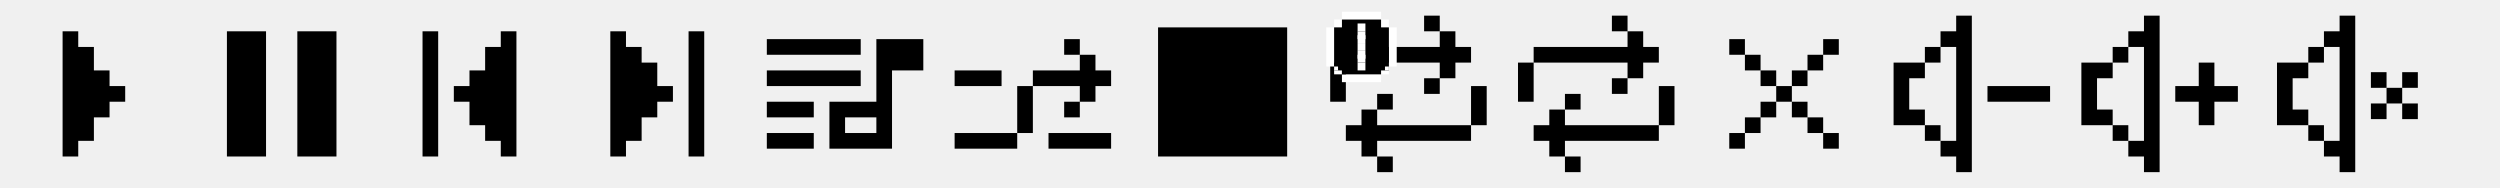
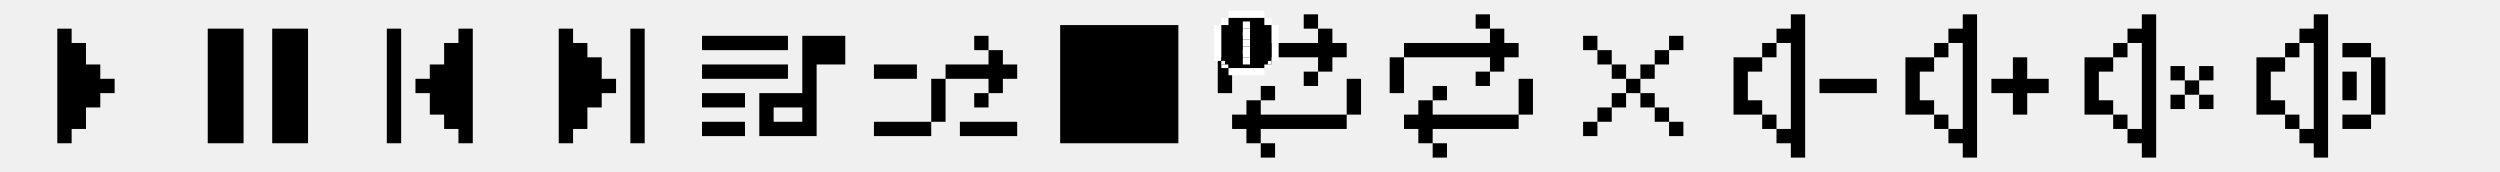
- <svg xmlns="http://www.w3.org/2000/svg" width="639" height="48" viewBox="0 0 639 48" fill="none">
+ <svg xmlns="http://www.w3.org/2000/svg" width="698" height="48" viewBox="0 0 698 48" fill="none">
  <g clip-path="url(#clip0_706_3527)">
    <path fill-rule="evenodd" clip-rule="evenodd" d="M20 40H16V8H20V12H24L24 18H28V22H32V26H28V30H24L24 36H20V40Z" fill="black" />
    <path fill-rule="evenodd" clip-rule="evenodd" d="M68 8H58V40H68V8ZM86 8H76V40H86V8Z" fill="black" />
    <path fill-rule="evenodd" clip-rule="evenodd" d="M108 8H112V40H108V8ZM132 8H128V12H124V18H120L120 22H116V26H120L120 32H124V36H128V40H132V8Z" fill="black" />
    <path fill-rule="evenodd" clip-rule="evenodd" d="M180 40H176V8H180V40ZM156 40H160V36H164V30H168L168 26H172V22H168L168 16H164V12H160V8H156V40Z" fill="black" />
    <path fill-rule="evenodd" clip-rule="evenodd" d="M276 10H272V14H276V18H264V22L260 22V34H244V38H260V34H264L264 22H276V26H272V30H276V26H280V22H284V18H280V14H276V10ZM244 18H256V22H244V18ZM284 34H268V38H284V34Z" fill="black" />
    <path fill-rule="evenodd" clip-rule="evenodd" d="M212 26H224V18V10H228H236V18H228V26V30V34V38H212V34V30V26ZM216 30V34H224V30H216ZM196 34H208V38H196V34ZM208 26H196V30H208V26ZM196 18H220V22H196V18ZM220 10H196V14H220V10Z" fill="black" />
    <rect x="296" y="7" width="33" height="33" fill="black" />
    <path fill-rule="evenodd" clip-rule="evenodd" d="M368 4H364V8H368V12H344V16H340V26H344V16H368V20L364 20V24H368V20H372V16H376V12H372V8H368V4ZM348 40H352V44H356V40H352V36H376V32H380V22H376V32H352V28L356 28V24H352V28H348V32H344V36H348V40Z" fill="black" />
    <path fill-rule="evenodd" clip-rule="evenodd" d="M353 3H343V5H341V7H339V17H341V19H343V21H353V19H355V17H357V7H355V5H353V3ZM353 5V7H355V17H353V19H343V17H341V7H343V5H353Z" fill="white" />
    <rect x="341" y="7" width="14" height="11" fill="black" />
    <rect x="343" y="5" width="10" height="10" fill="black" />
    <rect x="343" y="8" width="10" height="11" fill="black" />
    <rect x="347" y="6" width="2" height="2" fill="white" />
    <rect x="347" y="8" width="2" height="2" fill="white" />
    <rect x="347" y="9" width="2" height="2" fill="white" />
    <rect x="347" y="11" width="2" height="2" fill="white" />
    <rect x="347" y="13" width="2" height="2" fill="white" />
    <rect x="347" y="14" width="2" height="2" fill="white" />
    <rect x="347" y="16" width="2" height="2" fill="white" />
    <rect width="1" height="1" transform="matrix(1 0 0 -1 341 18)" fill="white" />
    <rect width="1" height="1" transform="matrix(1 0 0 -1 354 18)" fill="white" />
    <path fill-rule="evenodd" clip-rule="evenodd" d="M416 4H412V8H416V12H392V16H388V26H392V16H416V20L412 20V24H416V20H420V16H424V12H420V8H416V4ZM396 40H400V44H404V40H400V36H424V32H428V22H424V32H400V28L404 28V24H400V28H396V32H392V36H396V40Z" fill="black" />
    <path fill-rule="evenodd" clip-rule="evenodd" d="M442 10H446V14H442V10ZM450 18H446V14H450V18ZM454 22H450V18H454V22ZM458 22H454V26H450V30H446V34H442V38H446V34H450V30H454V26H458V30H462V34H466V38H470V34H466V30H462V26H458V22ZM462 18V22H458V18H462ZM466 14V18H462V14H466ZM466 14V10H470V14H466Z" fill="black" />
    <path fill-rule="evenodd" clip-rule="evenodd" d="M504 4H500V8H496V12H492V16H488H484V20V28V32H488H492V36H496V40H500V44H504V4ZM496 36V32H492V28H488V20H492V16H496V12H500V36H496ZM524 22H508V26H524V22Z" fill="black" />
    <path fill-rule="evenodd" clip-rule="evenodd" d="M548 4H552V44H548V40H544V36H548V12H544V8H548V4ZM540 16V12H544V16H540ZM540 32H536H532V28V20V16H536H540V20H536V28H540V32ZM540 32V36H544V32H540ZM566 22H572V26H566V32H562V26H556V22H562V16H566V22Z" fill="black" />
    <path fill-rule="evenodd" clip-rule="evenodd" d="M602 4H598V8H594V12H590V16H586H582V20V28V32H586H590V36H594V40H598V44H602V4ZM594 36V32H590V28H586V20H590V16H594V12H598V36H594ZM614 22.447H610.001V18.447H606.001V22.447H610V26.447L606.001 26.447V30.447H610.001V26.447L614 26.447V30.447H618V26.447L614 26.447V22.447ZM614 22.447H618V18.447H614V22.447Z" fill="black" />
+     <path fill-rule="evenodd" clip-rule="evenodd" d="M646 4H650V44H646V40H642V36H646V12H642V8H646V4ZM638 16V12H642V16H638ZM638 32H634H630V28V20V16H634H638V20H634V28H638V32ZM638 32V36H642V32H638ZM658 20H654V28H658V20ZM662 16H666V32H662V16ZM662 32V36H654V32H662ZM662 12V16H654V12H662Z" fill="black" />
  </g>
  <defs>
    <clipPath id="clip0_706_3527">
-       <rect width="639" height="48" fill="white" />
+       <rect width="698" height="48" fill="white" />
    </clipPath>
  </defs>
</svg>
